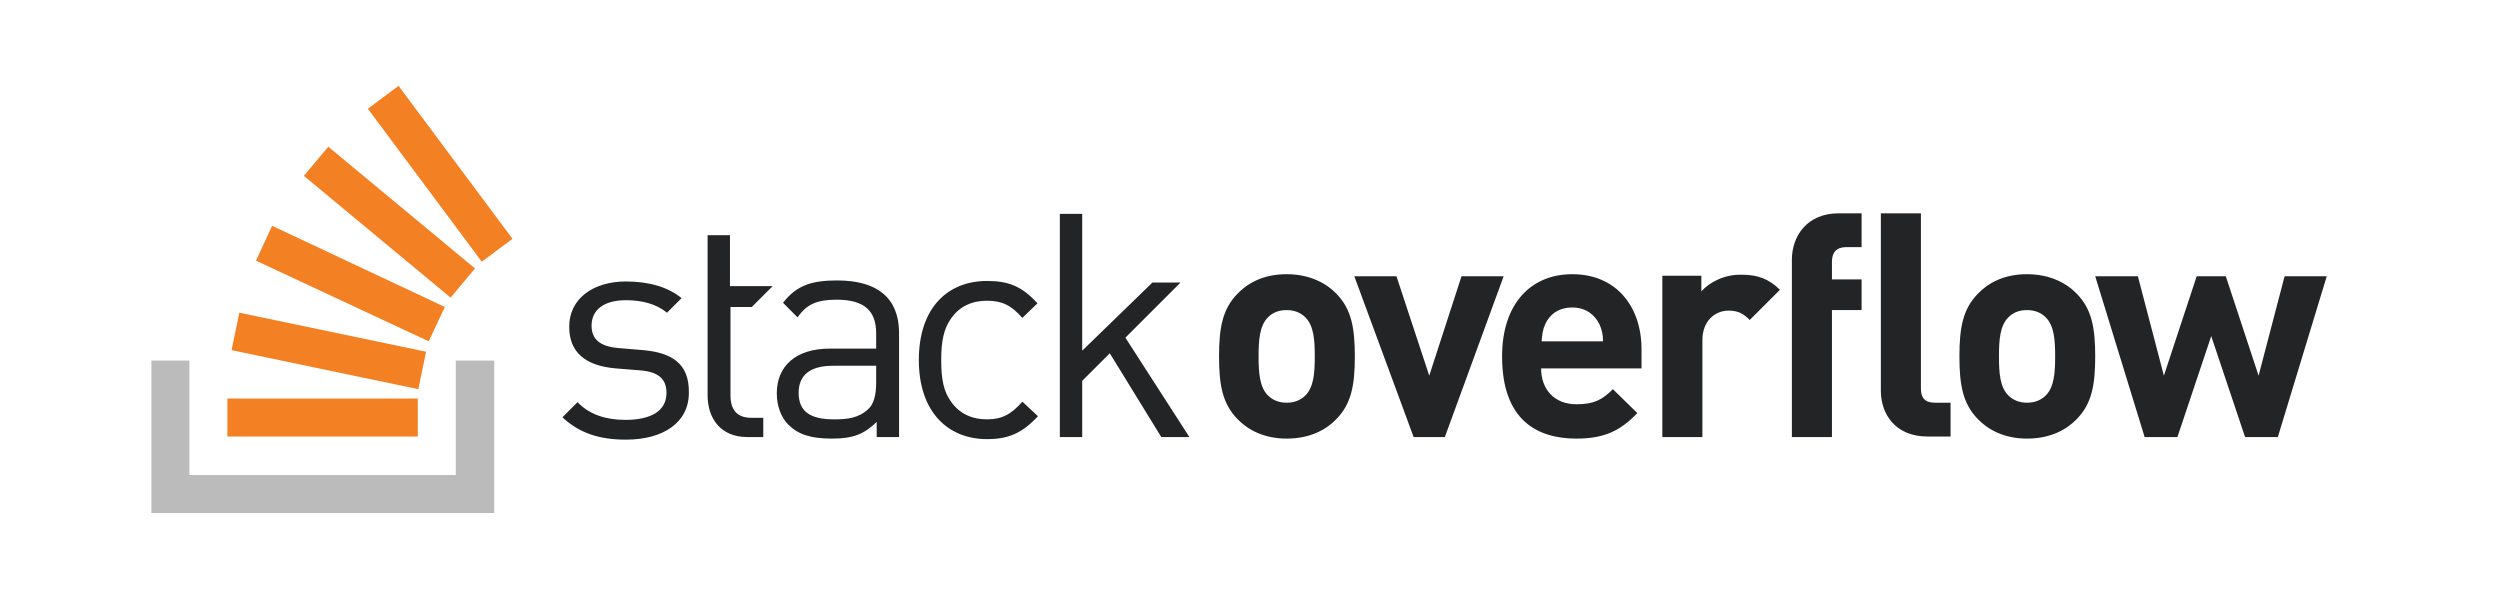
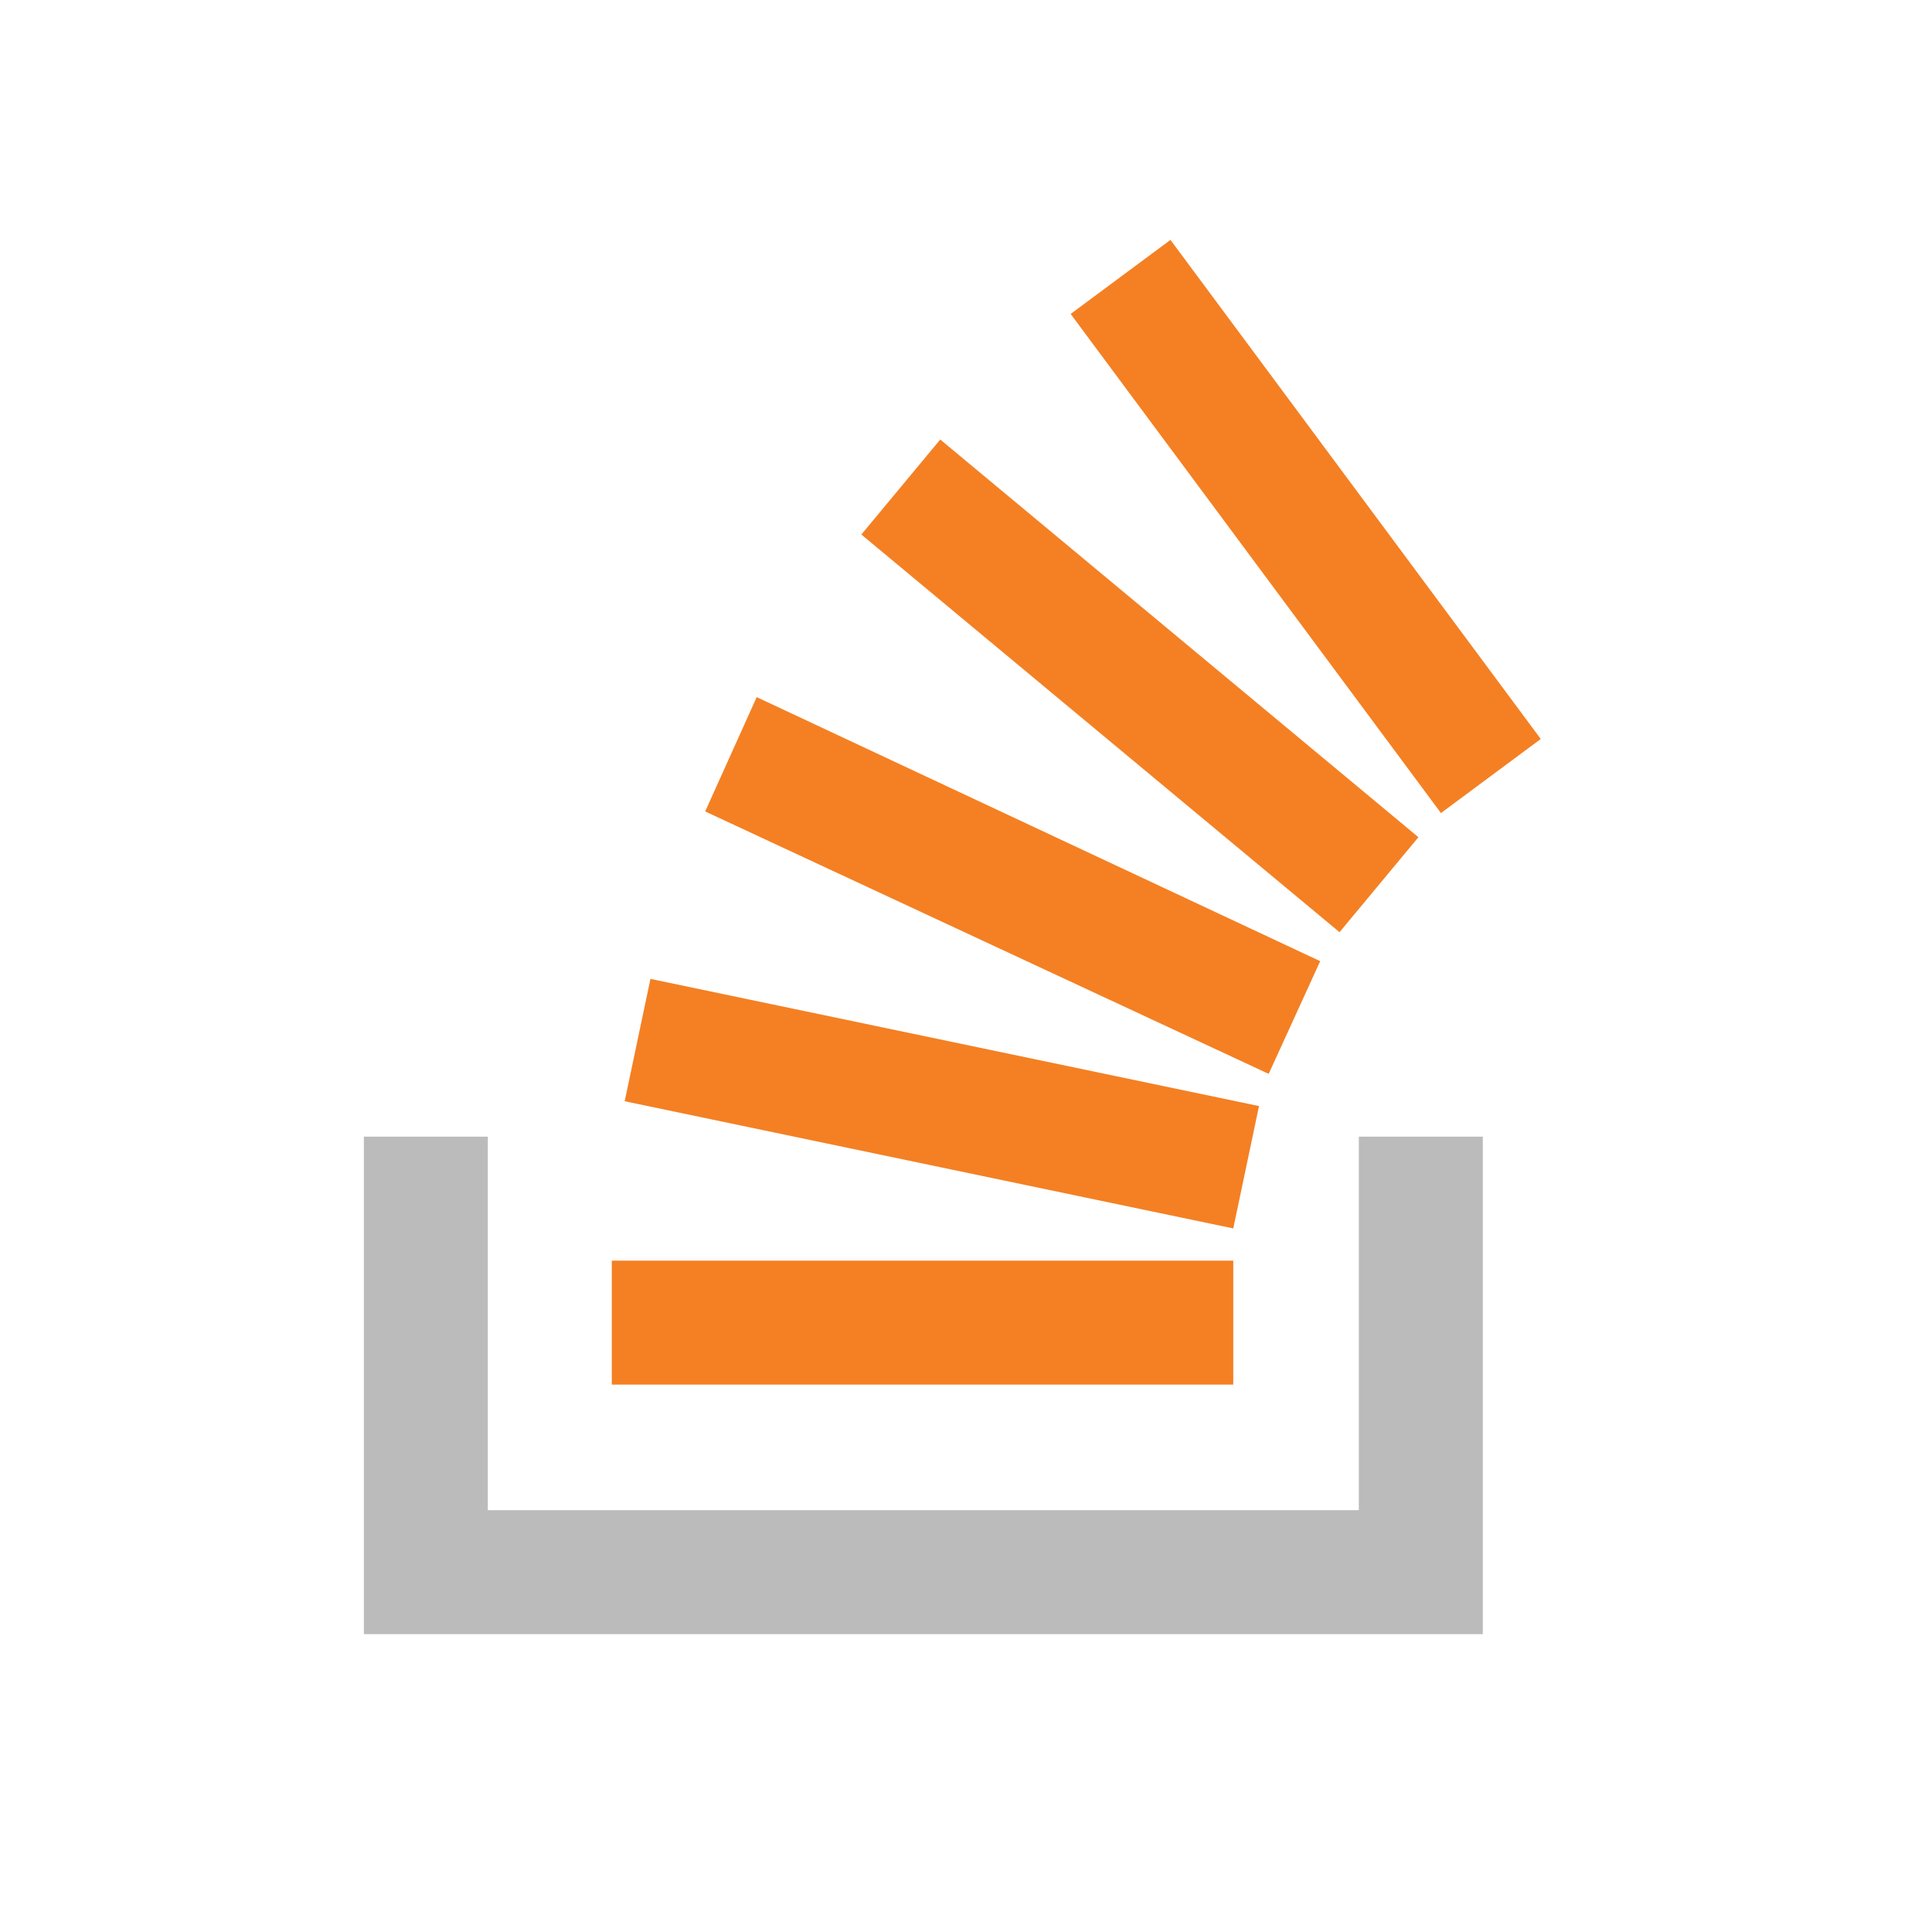
- <svg xmlns="http://www.w3.org/2000/svg" viewBox="0 0 480.5 117.9">
-   <style>.st0{fill:#222426}.st1{fill:#bcbbbb}.st2{fill:#f48024}</style>
-   <path class="st0" d="M123.7 67.3l-4.8-.4c-3.7-.3-5.2-1.8-5.2-4.3 0-3 2.3-4.9 6.6-4.9 3.1 0 5.8.7 7.9 2.4l2.8-2.8c-2.7-2.2-6.4-3.2-10.7-3.2-6.3 0-10.9 3.3-10.9 8.7 0 4.9 3.1 7.5 8.9 8l4.9.4c3.4.3 4.9 1.7 4.9 4.3 0 3.5-3 5.2-7.9 5.2-3.7 0-6.9-1-9.2-3.4l-2.9 2.9c3.3 3.1 7.2 4.3 12.2 4.3 7.2 0 12.1-3.3 12.1-9 .1-5.8-3.5-7.7-8.7-8.2zm37.2-13.4c-4.8 0-7.8.9-10.4 4.3l2.8 2.8c1.7-2.5 3.7-3.4 7.5-3.4 5.4 0 7.6 2.2 7.6 6.5V67h-8.9c-6.6 0-10.2 3.4-10.2 8.6 0 2.4.8 4.6 2.2 6 1.9 1.9 4.3 2.7 8.4 2.7 4 0 6.1-.8 8.6-3.2V84h4.3V63.8c-.1-6.4-4-9.9-11.9-9.9zm7.5 19.6c0 2.5-.5 4.2-1.5 5.1-1.9 1.8-4.1 2-6.6 2-4.7 0-6.8-1.6-6.8-5.1 0-3.4 2.2-5.2 6.6-5.2h8.3v3.2zm21.3-15.7c2.8 0 4.6.8 6.8 3.3l2.9-2.8c-3-3.3-5.6-4.3-9.7-4.3-7.5 0-13.1 5.1-13.1 15.2s5.7 15.2 13.1 15.2c4.1 0 6.7-1.1 9.8-4.4l-3-2.8c-2.2 2.5-4 3.4-6.8 3.4-2.9 0-5.3-1.1-6.9-3.4-1.4-1.9-1.9-4.2-1.9-8 0-3.7.5-6 1.9-8 1.6-2.3 4-3.4 6.9-3.4zm37.2-3.5h-5.4L208 67.4V41.1h-4.3V84h4.3V73.2l5.3-5.3 9.9 16.1h5.4l-12.3-19.1 10.6-10.6zm20.4-1.6c-4.6 0-7.6 1.8-9.5 3.8-2.8 2.9-3.5 6.4-3.5 12s.7 9.1 3.5 12c1.9 2 5 3.8 9.5 3.8 4.6 0 7.7-1.8 9.6-3.8 2.8-2.9 3.5-6.4 3.5-12s-.7-9.1-3.5-12c-1.9-2-5.1-3.8-9.6-3.8zm3.6 23.3c-.9.9-2.1 1.4-3.6 1.4s-2.7-.5-3.6-1.4c-1.6-1.6-1.8-4.3-1.8-7.5s.2-5.9 1.8-7.5c.9-.9 2-1.4 3.6-1.4 1.5 0 2.7.5 3.6 1.4 1.6 1.6 1.8 4.3 1.8 7.5s-.2 5.9-1.8 7.5zm30-22.9l-6.2 19.1-6.3-19.1h-8.1L271.7 84h6L289 53.1h-8.1zm21.3-.4c-8 0-13.5 5.7-13.5 15.8 0 12.5 7 15.8 14.3 15.8 5.6 0 8.6-1.7 11.7-4.9l-4.7-4.6c-2 2-3.6 2.9-7 2.9-4.3 0-6.8-2.9-6.8-6.9h19.3v-3.4c.1-8.4-4.8-14.7-13.3-14.7zm-5.9 12.9c.1-1.4.2-2.2.7-3.3.8-1.8 2.5-3.2 5.2-3.2 2.6 0 4.3 1.4 5.2 3.2.5 1.1.7 2 .7 3.3h-11.8zM327 56v-3h-7.5v31h7.7V65.4c0-3.9 2.6-5.7 5-5.7 1.9 0 2.9.6 4.1 1.8l5.8-5.8c-2.1-2.1-4.3-2.9-7.3-2.9-3.4-.1-6.3 1.5-7.8 3.2zm17.4-6.1V84h7.7V59.6h5.7v-5.9h-5.7v-3.4c0-1.8.9-2.8 2.7-2.8h3V41h-4.4c-6.2 0-9 4.5-9 8.9zm45.2 2.8c-4.6 0-7.6 1.8-9.5 3.8-2.8 2.9-3.5 6.4-3.5 12s.7 9.1 3.5 12c1.9 2 5 3.8 9.5 3.8 4.6 0 7.7-1.8 9.6-3.8 2.8-2.9 3.5-6.4 3.5-12s-.7-9.1-3.5-12c-1.9-2-5.1-3.8-9.6-3.8zm3.6 23.3c-.9.9-2.1 1.4-3.6 1.4s-2.7-.5-3.6-1.4c-1.6-1.6-1.8-4.3-1.8-7.5s.2-5.9 1.8-7.5c.9-.9 2-1.4 3.6-1.4 1.5 0 2.7.5 3.6 1.4 1.6 1.6 1.8 4.3 1.8 7.5s-.2 5.9-1.8 7.5zm45.9-22.9l-5 19.1-6.3-19.1h-5.6l-6.3 19.1-5-19.1h-8.2l9.5 30.9h6.3l6.5-19.4 6.5 19.4h6.3l9.4-30.9h-8.1zm-69.9 21.6V41h-7.7v34.1c0 4.4 2.7 8.8 9 8.8h4.4v-6.5h-3c-1.9 0-2.7-.9-2.7-2.7zM144.5 59l4-4h-8.2v-9.8H136V76c0 4.4 2.5 8 7.6 8h3.1v-3.7h-2.3c-2.8 0-4-1.6-4-4.3V59h4.1z" />
-   <path class="st1" d="M87.6 91.3v-22H95v29.3H29.1V69.3h7.3v22z" />
-   <path class="st2" d="M44.5 67.3l35.9 7.5 1.5-7.2L46 60.1l-1.5 7.2zm4.7-17.2l33.2 15.5 3.1-6.6-33.2-15.6-3.1 6.7zm9.2-16.3l28.2 23.4 4.7-5.6-28.2-23.4-4.7 5.6zm18.2-17.3l-5.9 4.4 21.9 29.4 5.9-4.4-21.9-29.4zM43.7 83.9h36.6v-7.3H43.7v7.3z" />
+ <svg xmlns="http://www.w3.org/2000/svg" viewBox="0 0 120 120">
+   <style>.st0{fill:#bcbbbb}.st1{fill:#f48023}</style>
+   <path class="st0" d="M84.4 93.8V70.6h7.7v30.9H22.6V70.6h7.7v23.2z" />
+   <path class="st1" d="M38.8 68.4l37.8 7.9 1.6-7.6-37.8-7.9-1.6 7.6zm5-18l35 16.3 3.2-7-35-16.4-3.2 7.1zm9.7-17.2l29.7 24.7 4.9-5.9-29.7-24.7-4.9 5.9zm19.2-18.3l-6.2 4.6 23 31 6.2-4.6-23-31zM38 86h38.6v-7.7H38V86z" />
</svg>
